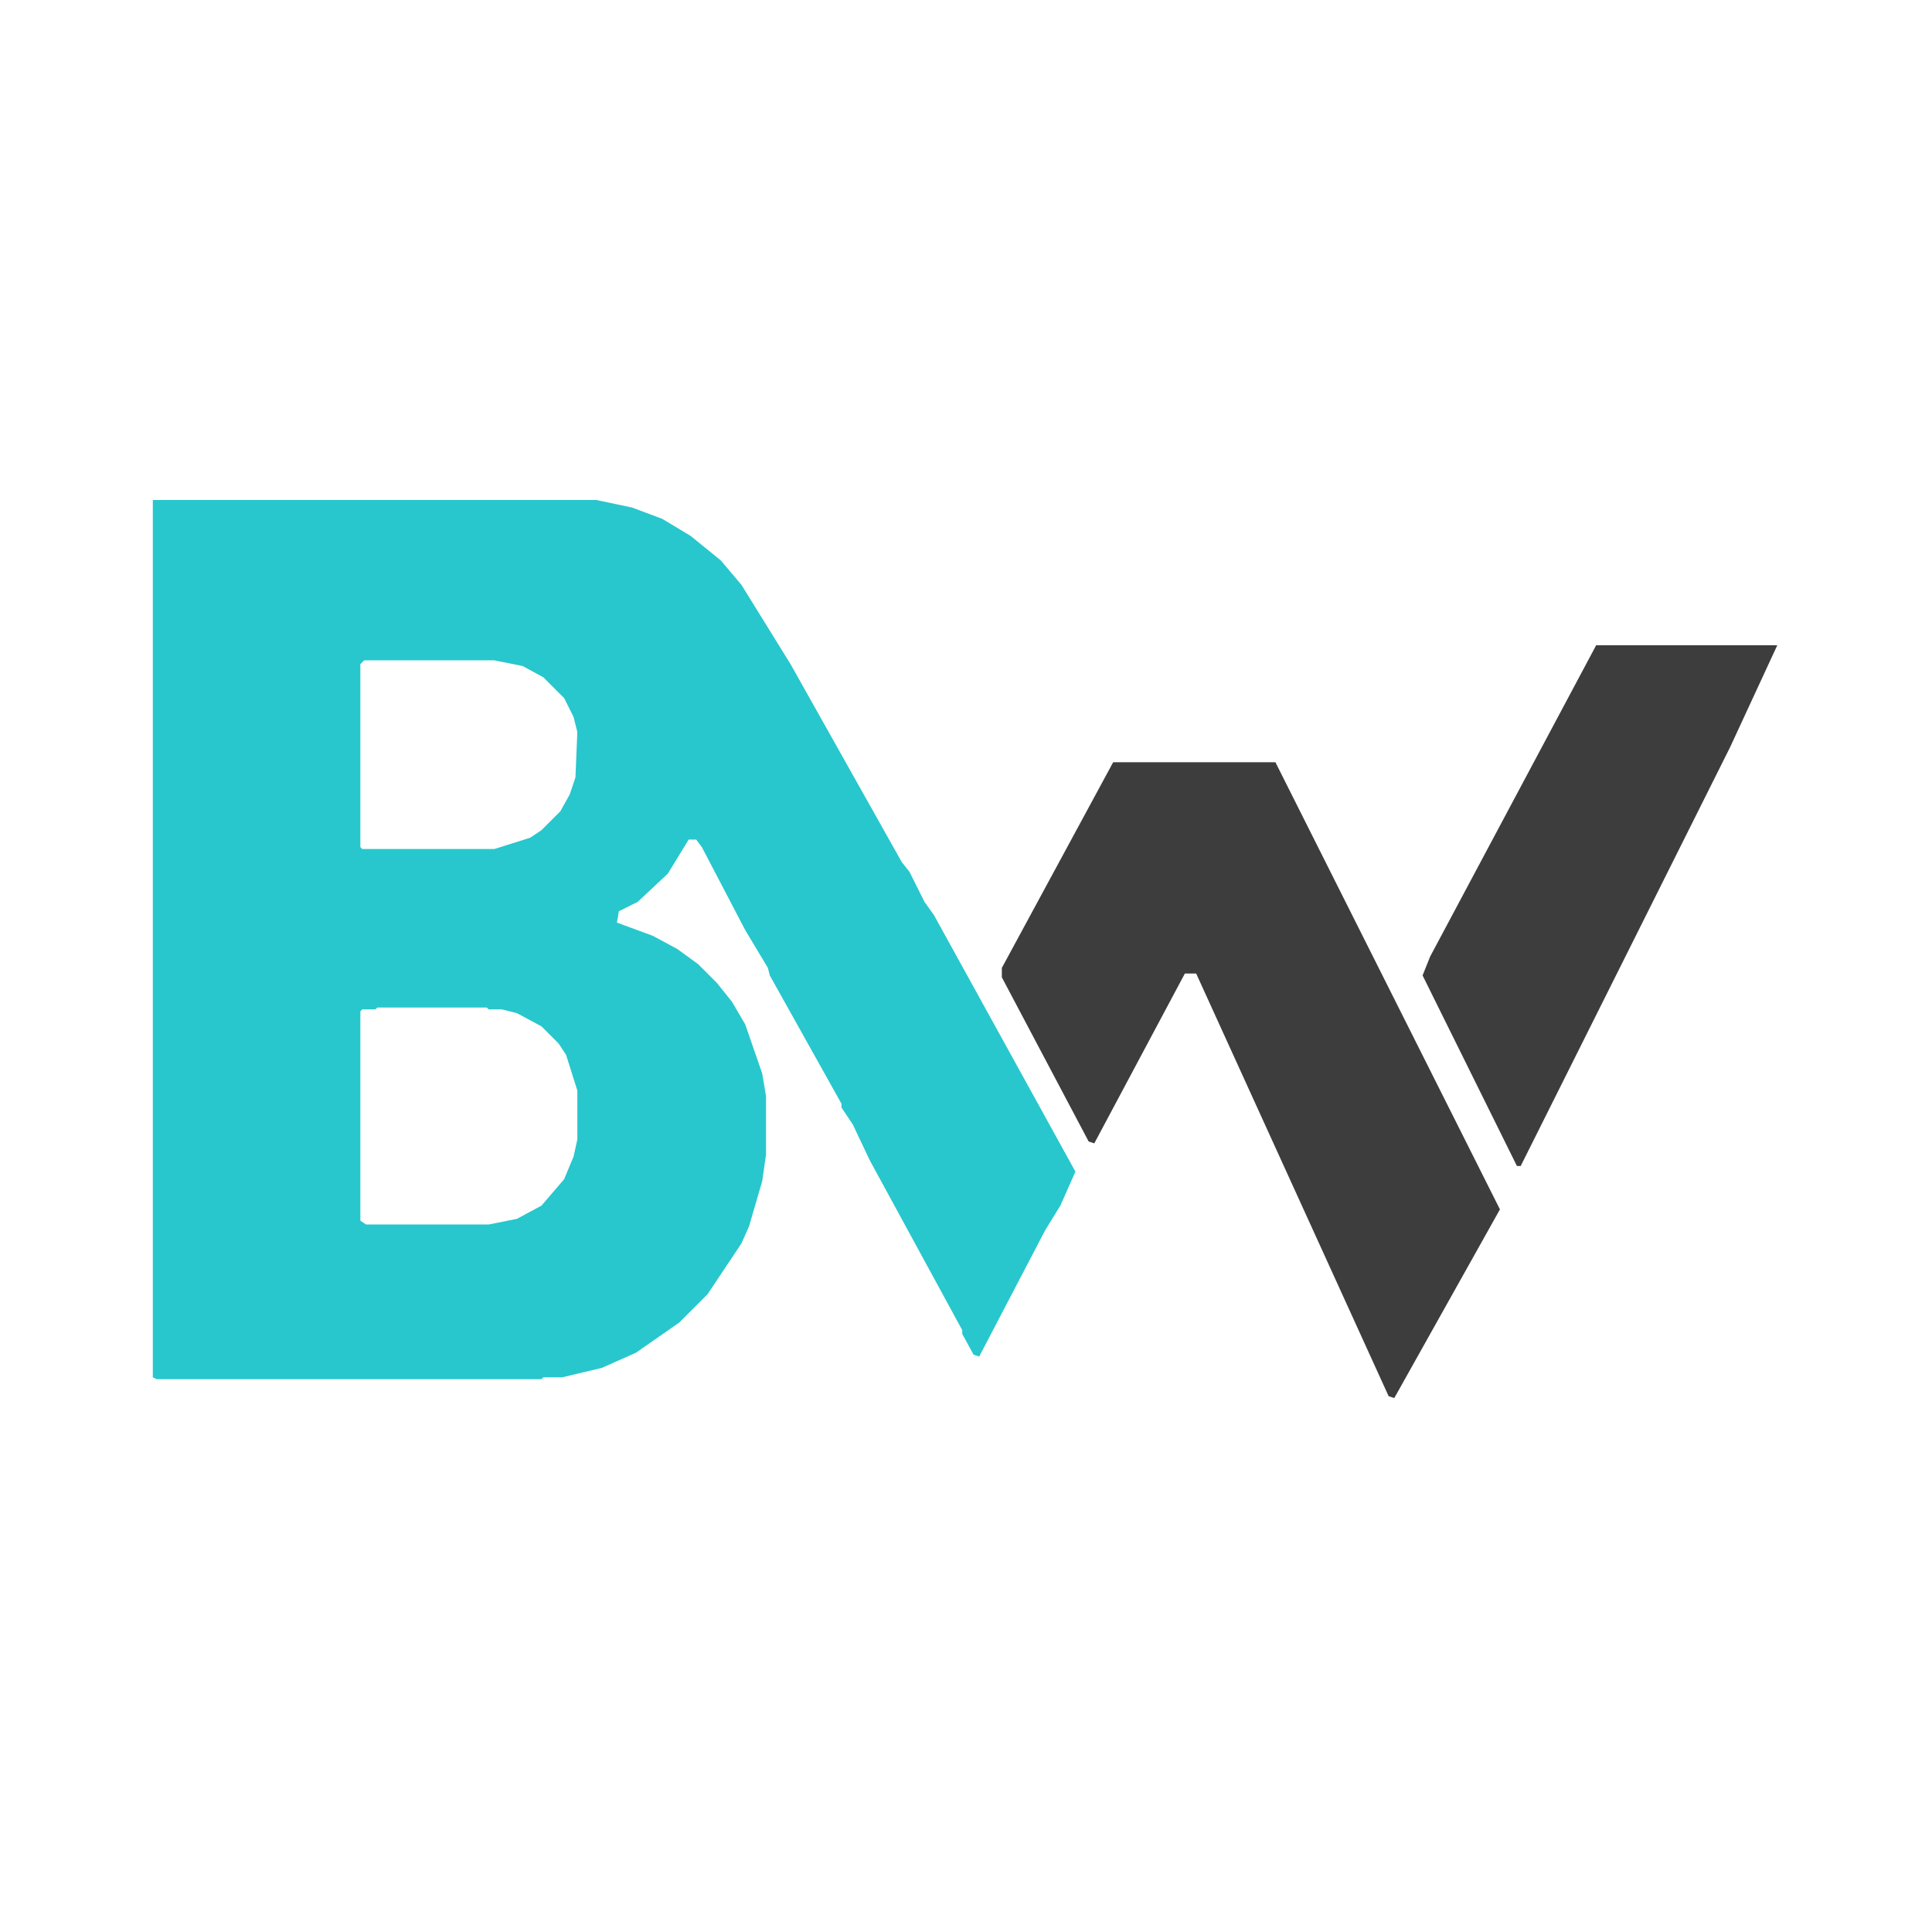
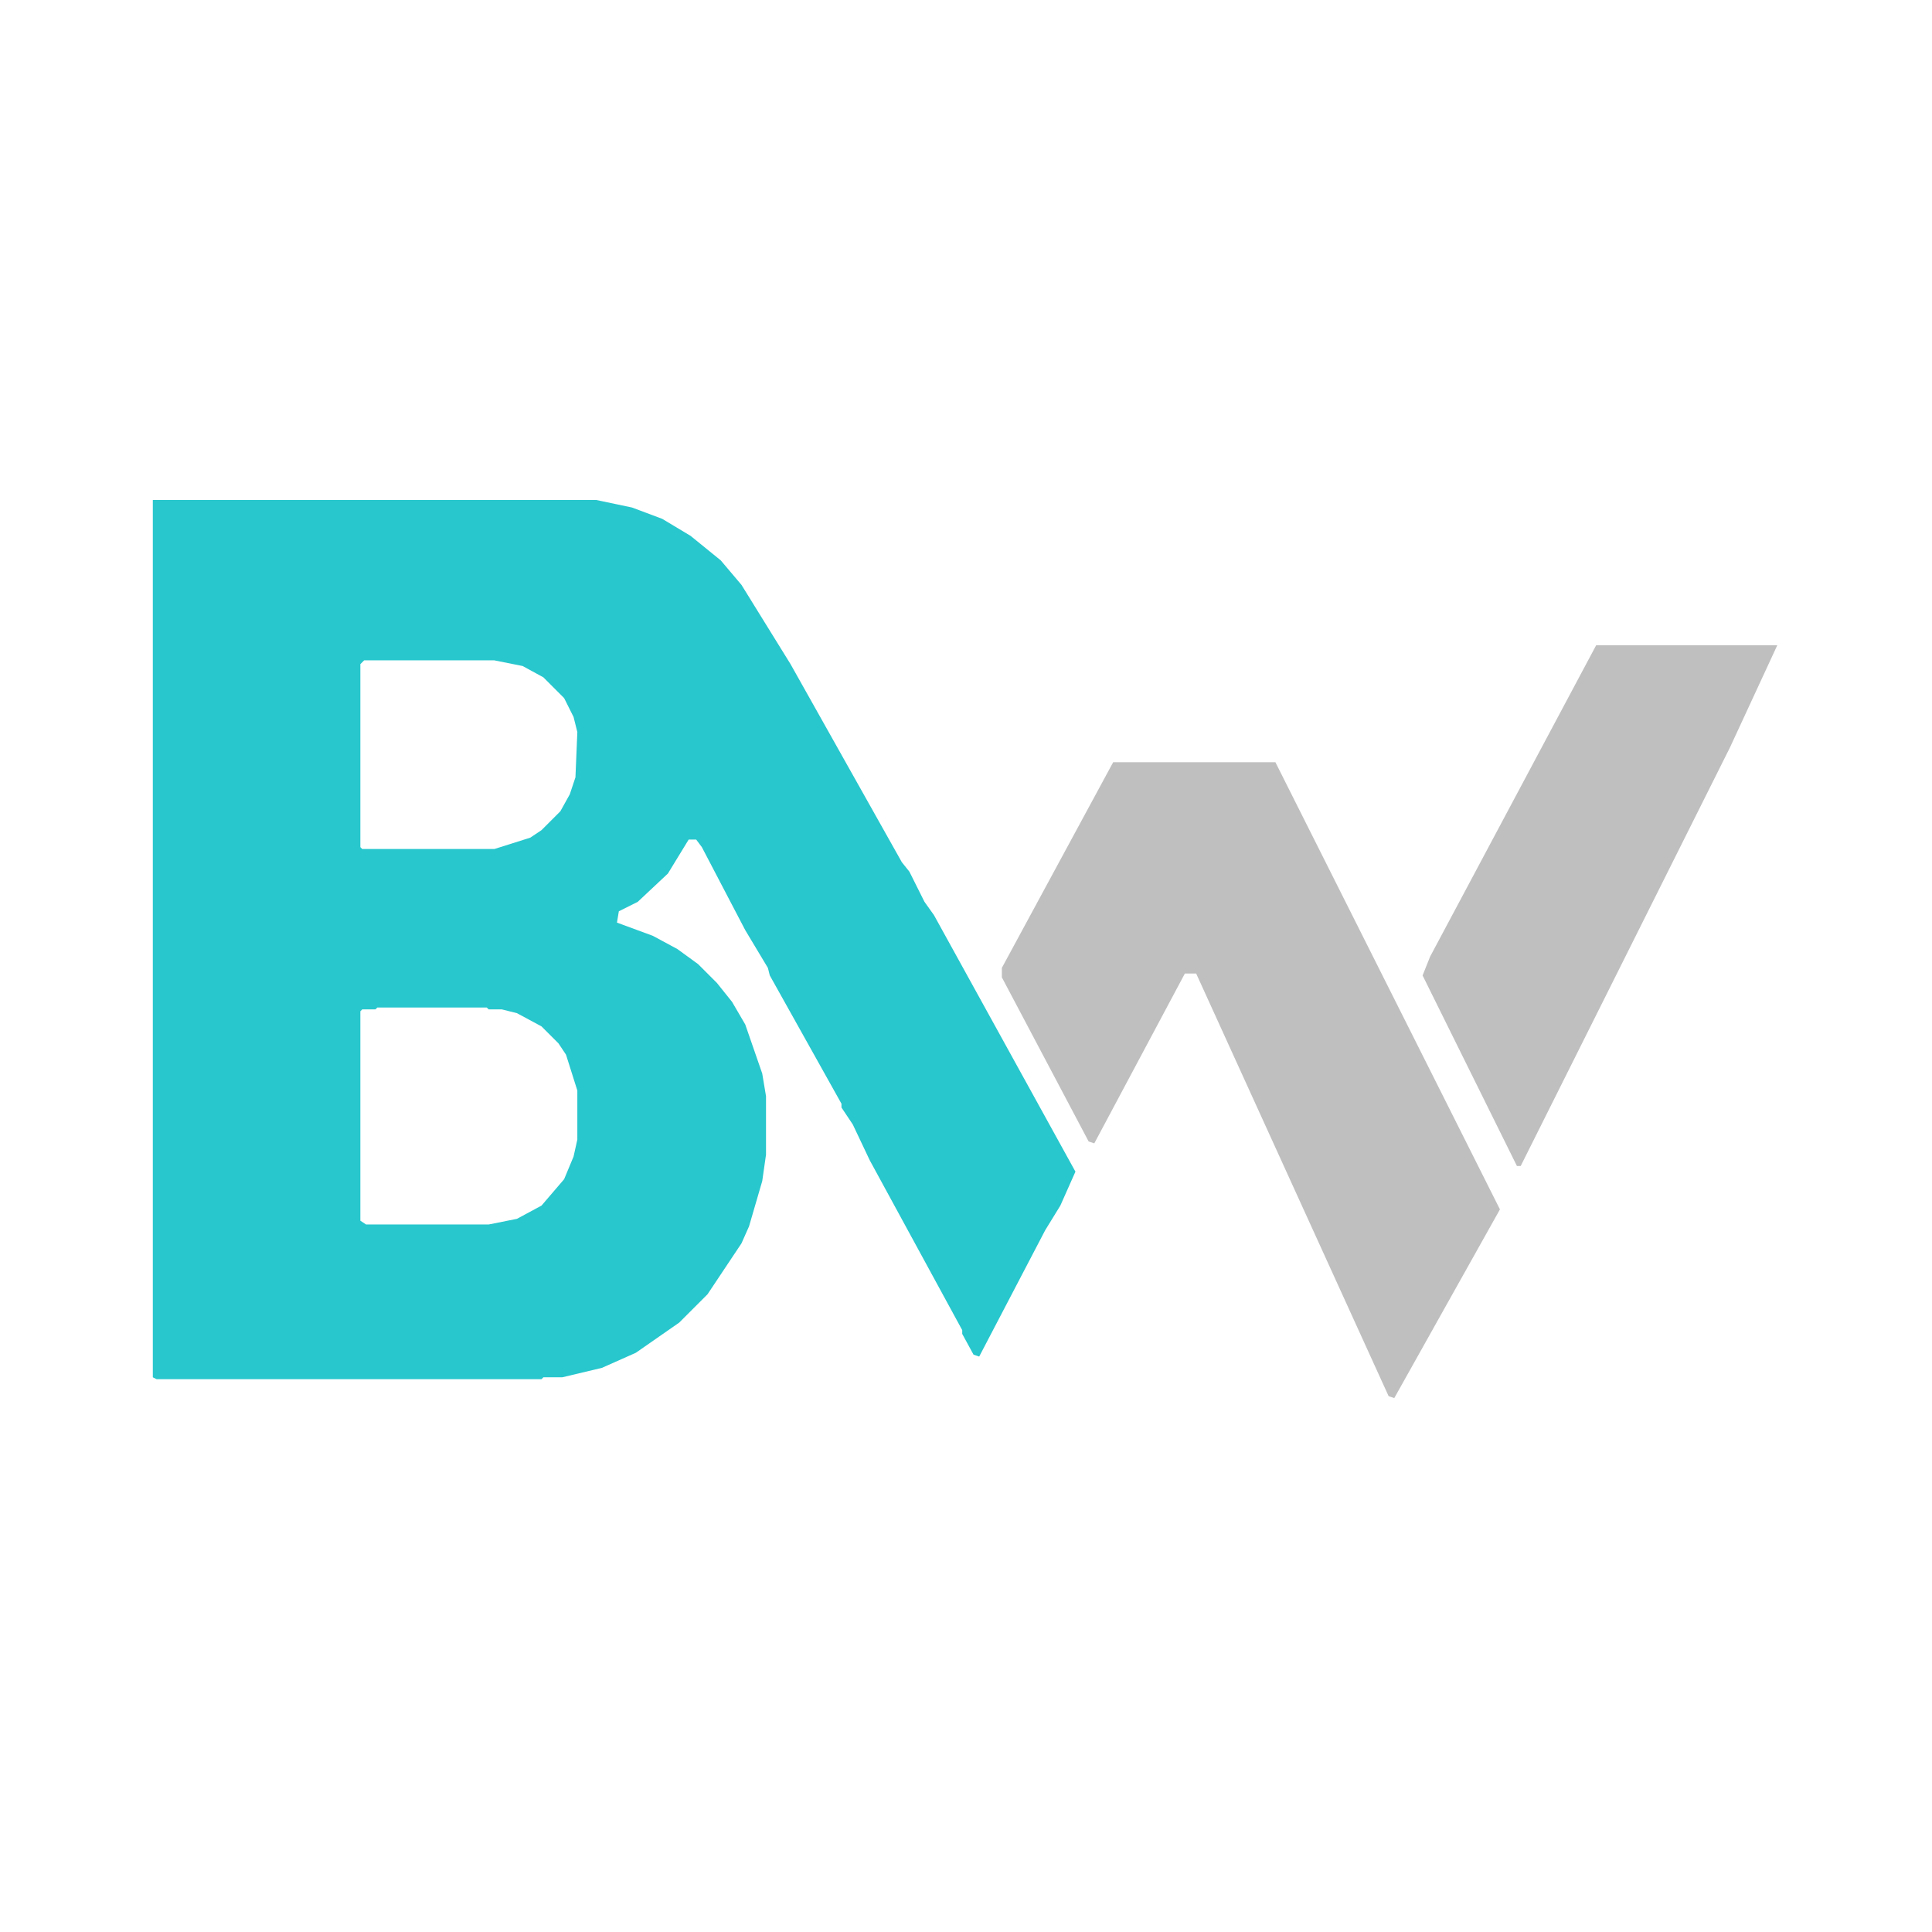
<svg xmlns="http://www.w3.org/2000/svg" viewBox="0 0 1024 1024" role="img" aria-label="Buselworks">
  <path fill="#27c7cd" fill-rule="evenodd" d="M81 265 L81 730 L83 731 L287 731 L288 730 L298 730 L319 725 L337 717 L360 701 L375 686 L393 659 L397 650 L404 626 L406 612 L406 581 L404 569 L395 543 L388 531 L380 521 L370 511 L359 503 L346 496 L327 489 L328 483 L338 478 L354 463 L365 445 L369 445 L372 449 L395 493 L407 513 L408 517 L446 585 L446 587 L452 596 L461 615 L510 705 L510 707 L516 718 L519 719 L554 652 L562 639 L570 621 L495 485 L490 478 L482 462 L478 457 L419 352 L393 310 L382 297 L366 284 L351 275 L335 269 L316 265 Z M192 535 L199 535 L200 534 L258 534 L259 535 L266 535 L274 537 L287 544 L296 553 L300 559 L306 578 L306 604 L304 613 L299 625 L287 639 L274 646 L259 649 L194 649 L191 647 L191 536 Z M191 352 L193 350 L262 350 L277 353 L288 359 L299 370 L304 380 L306 388 L305 412 L302 421 L297 430 L287 440 L281 444 L262 450 L192 450 L191 449 Z" />
-   <path fill="#3d3d3d" fill-rule="evenodd" d="M590 404 L531 513 L531 518 L577 605 L580 606 L628 516 L634 516 L736 740 L739 741 L795 641 L676 404 Z M942 342 L846 342 L758 507 L754 517 L804 618 L806 618 L917 396 Z" />
+   <path fill="#bfbfbf" fill-rule="evenodd" d="M590 404 L531 513 L531 518 L577 605 L580 606 L628 516 L634 516 L736 740 L739 741 L795 641 L676 404 Z M942 342 L846 342 L758 507 L754 517 L804 618 L806 618 L917 396 Z" />
</svg>
